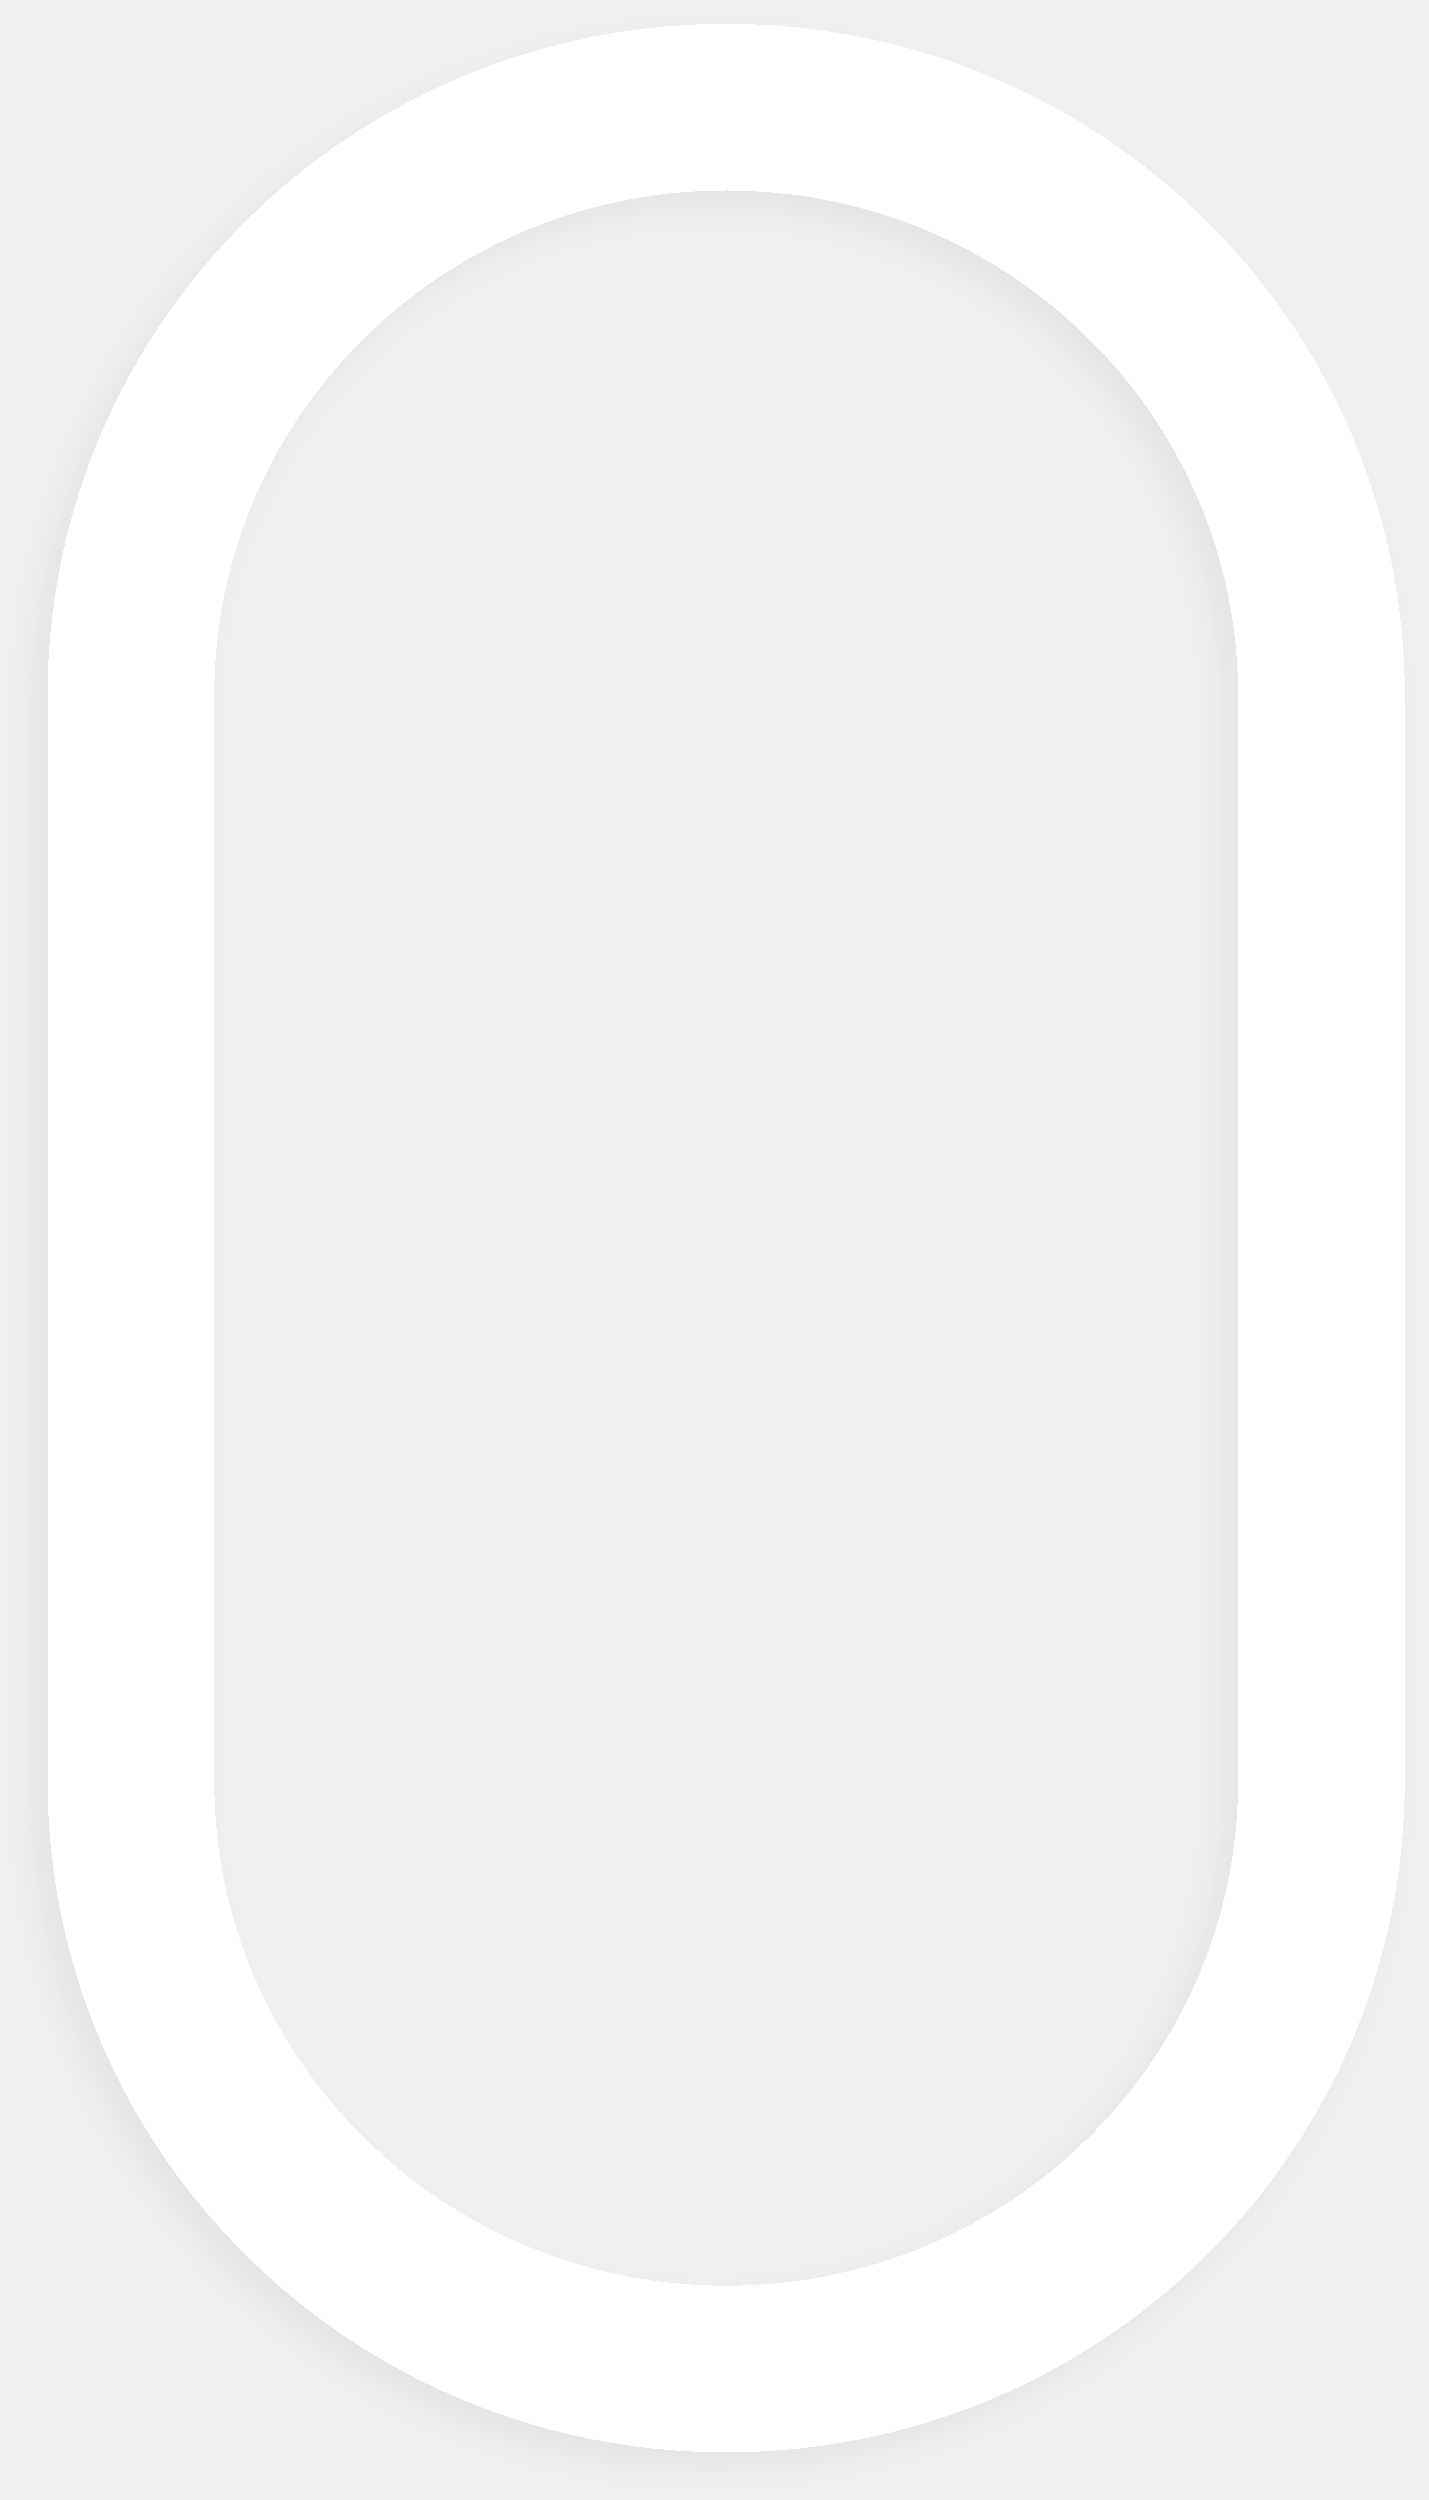
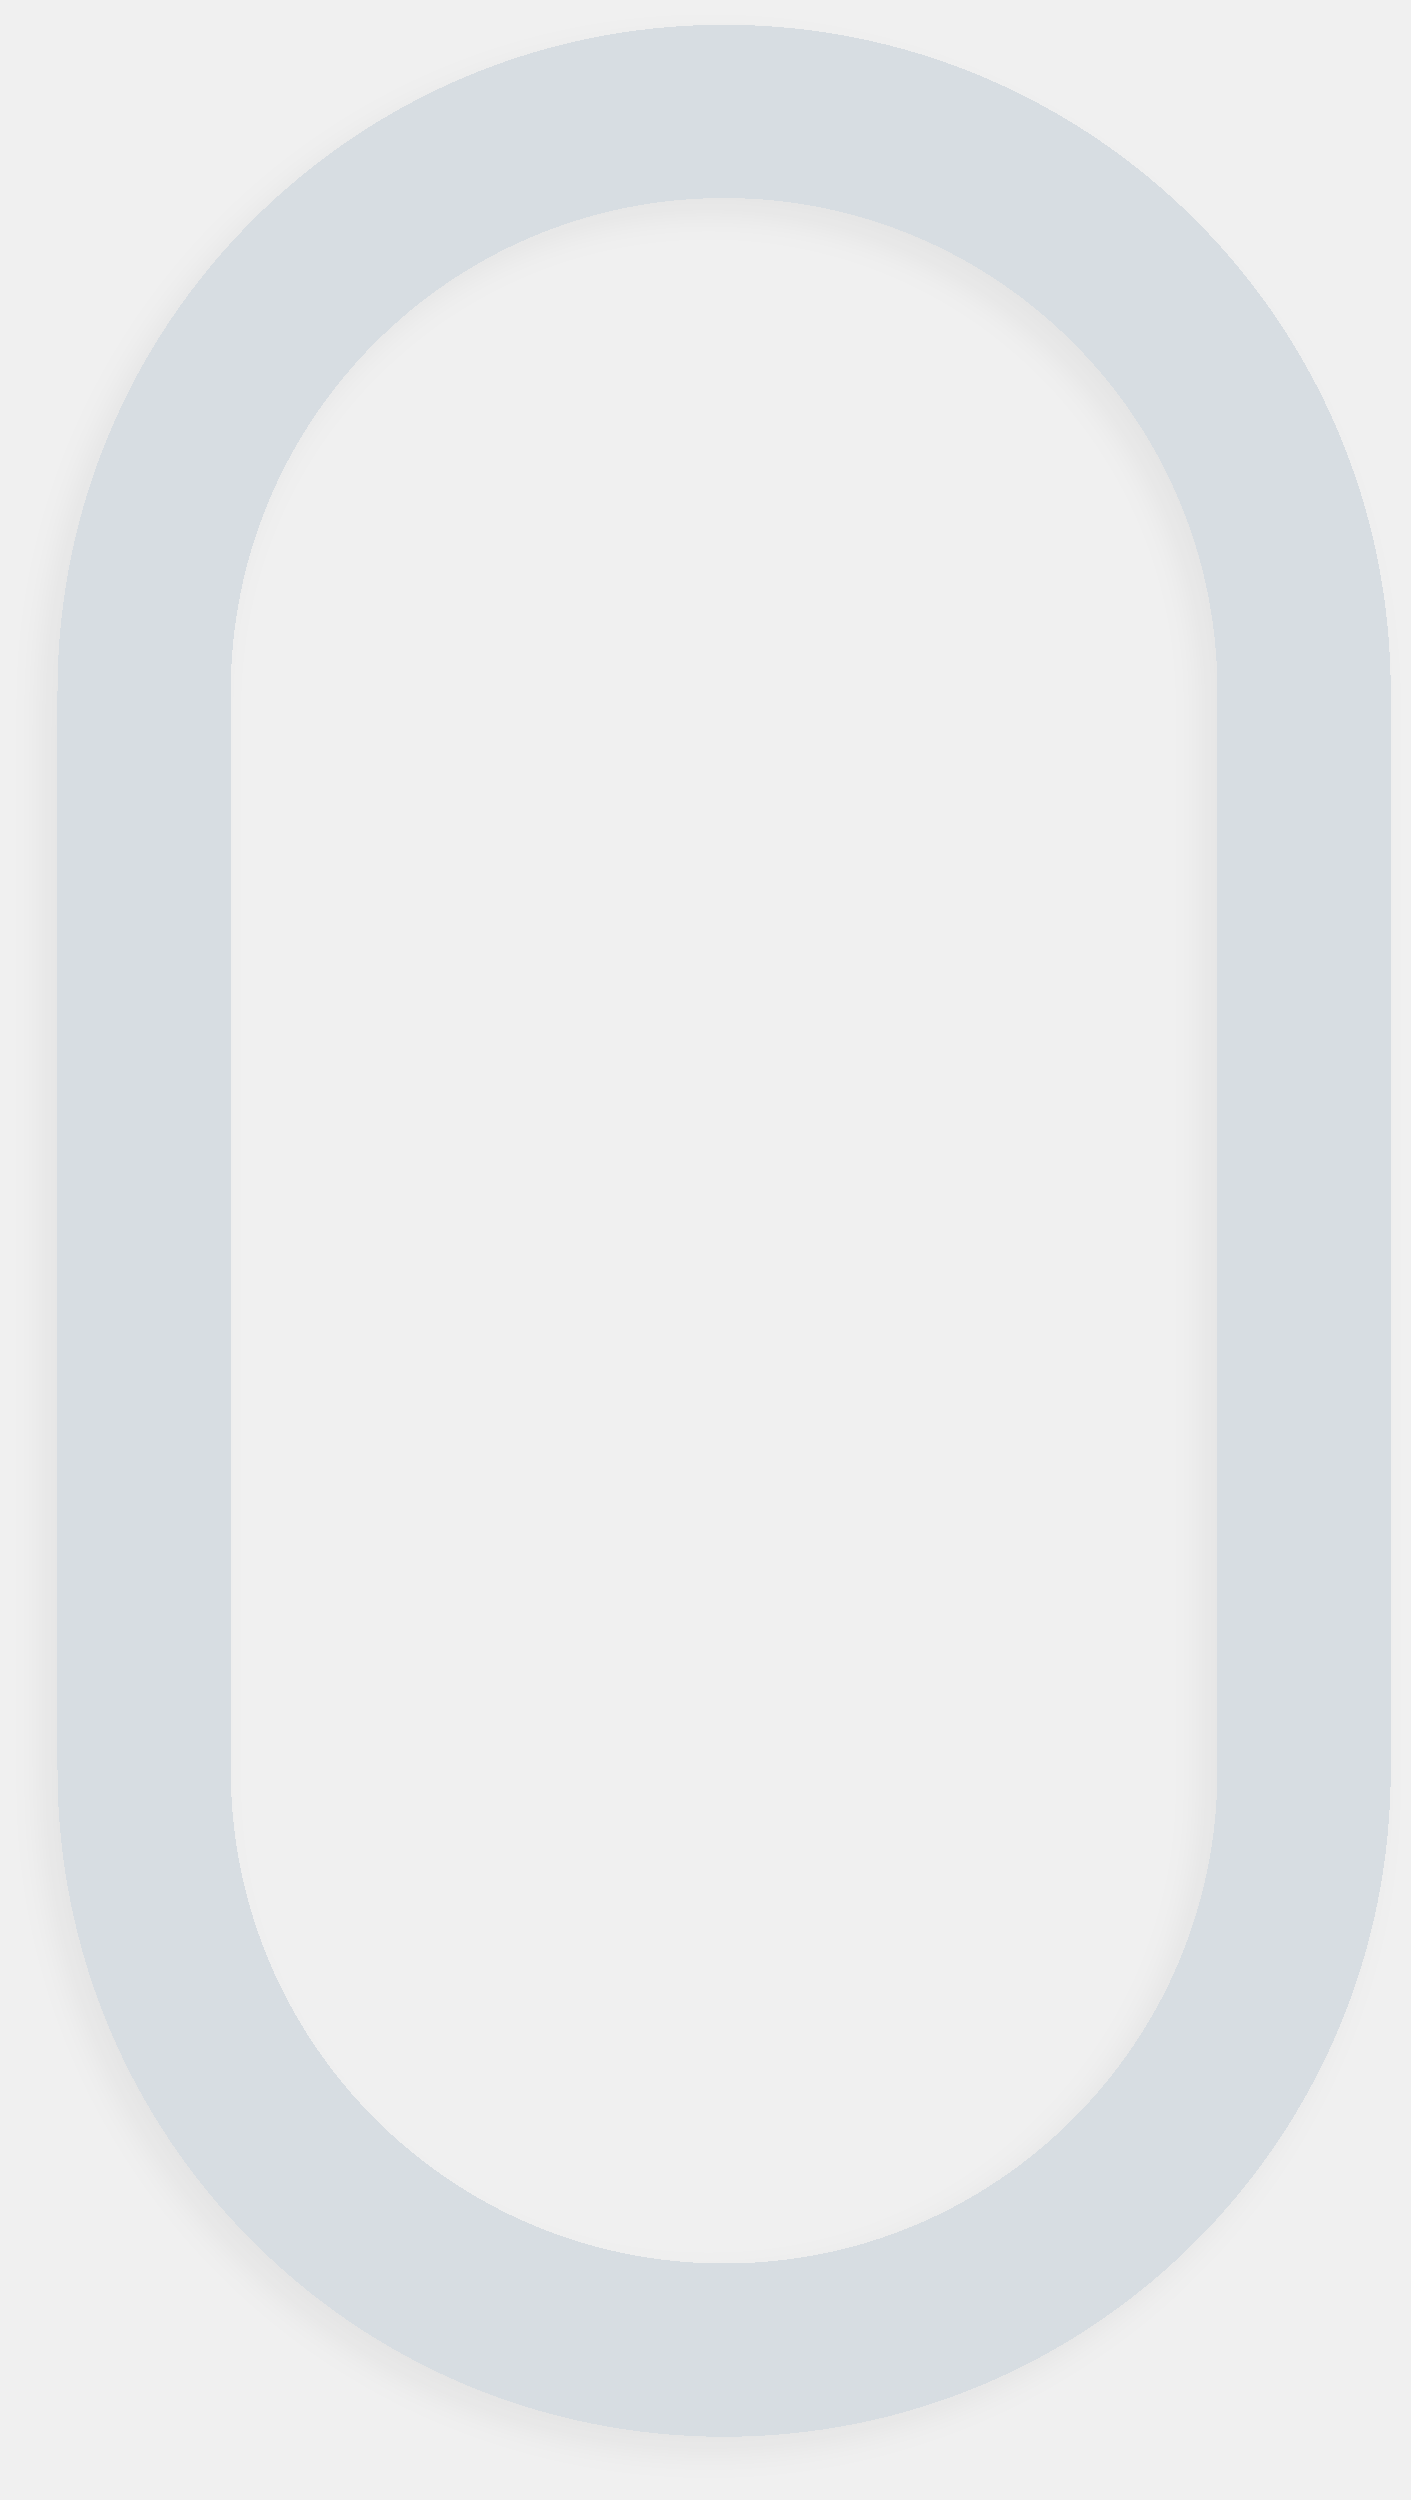
- <svg xmlns="http://www.w3.org/2000/svg" width="60" height="105" viewBox="0 0 60 105" fill="none">
-   <g filter="url(#filter0_d_58_34495)">
-     <path d="M5.5 29.19C5.5 15.59 16.657 4.5 30.5 4.5C44.343 4.5 55.5 15.59 55.5 29.19V74.81C55.5 88.41 44.343 99.5 30.5 99.5C16.657 99.5 5.5 88.41 5.5 74.81V29.19Z" stroke="white" stroke-width="7" shape-rendering="crispEdges" />
+ <svg xmlns="http://www.w3.org/2000/svg" width="57" height="101" viewBox="0 0 57 101" fill="none">
+   <g filter="url(#filter0_d_13_19661)">
+     <path d="M52.685 27.931V71.514C52.685 84.455 42.194 94.945 29.254 94.945C16.314 94.945 5.823 84.455 5.823 71.514V27.931C5.823 14.99 16.314 4.5 29.254 4.5C42.194 4.5 52.685 14.99 52.685 27.931Z" stroke="#D7DDE2" stroke-width="7" shape-rendering="crispEdges" />
  </g>
  <defs>
-     <filter id="filter0_d_58_34495" x="0.128" y="0.376" width="59.496" height="104.496" filterUnits="userSpaceOnUse" color-interpolation-filters="sRGB">
+     <filter id="filter0_d_13_19661" x="0.451" y="0.376" width="56.357" height="99.941" filterUnits="userSpaceOnUse" color-interpolation-filters="sRGB">
      <feFlood flood-opacity="0" result="BackgroundImageFix" />
      <feColorMatrix in="SourceAlpha" type="matrix" values="0 0 0 0 0 0 0 0 0 0 0 0 0 0 0 0 0 0 127 0" result="hardAlpha" />
      <feOffset dx="-0.624" dy="0.624" />
      <feGaussianBlur stdDeviation="0.624" />
      <feComposite in2="hardAlpha" operator="out" />
      <feColorMatrix type="matrix" values="0 0 0 0 0 0 0 0 0 0 0 0 0 0 0 0 0 0 0.05 0" />
-       <feBlend mode="normal" in2="BackgroundImageFix" result="effect1_dropShadow_58_34495" />
-       <feBlend mode="normal" in="SourceGraphic" in2="effect1_dropShadow_58_34495" result="shape" />
+       <feBlend mode="normal" in2="BackgroundImageFix" result="effect1_dropShadow_13_19661" />
+       <feBlend mode="normal" in="SourceGraphic" in2="effect1_dropShadow_13_19661" result="shape" />
    </filter>
  </defs>
</svg>
